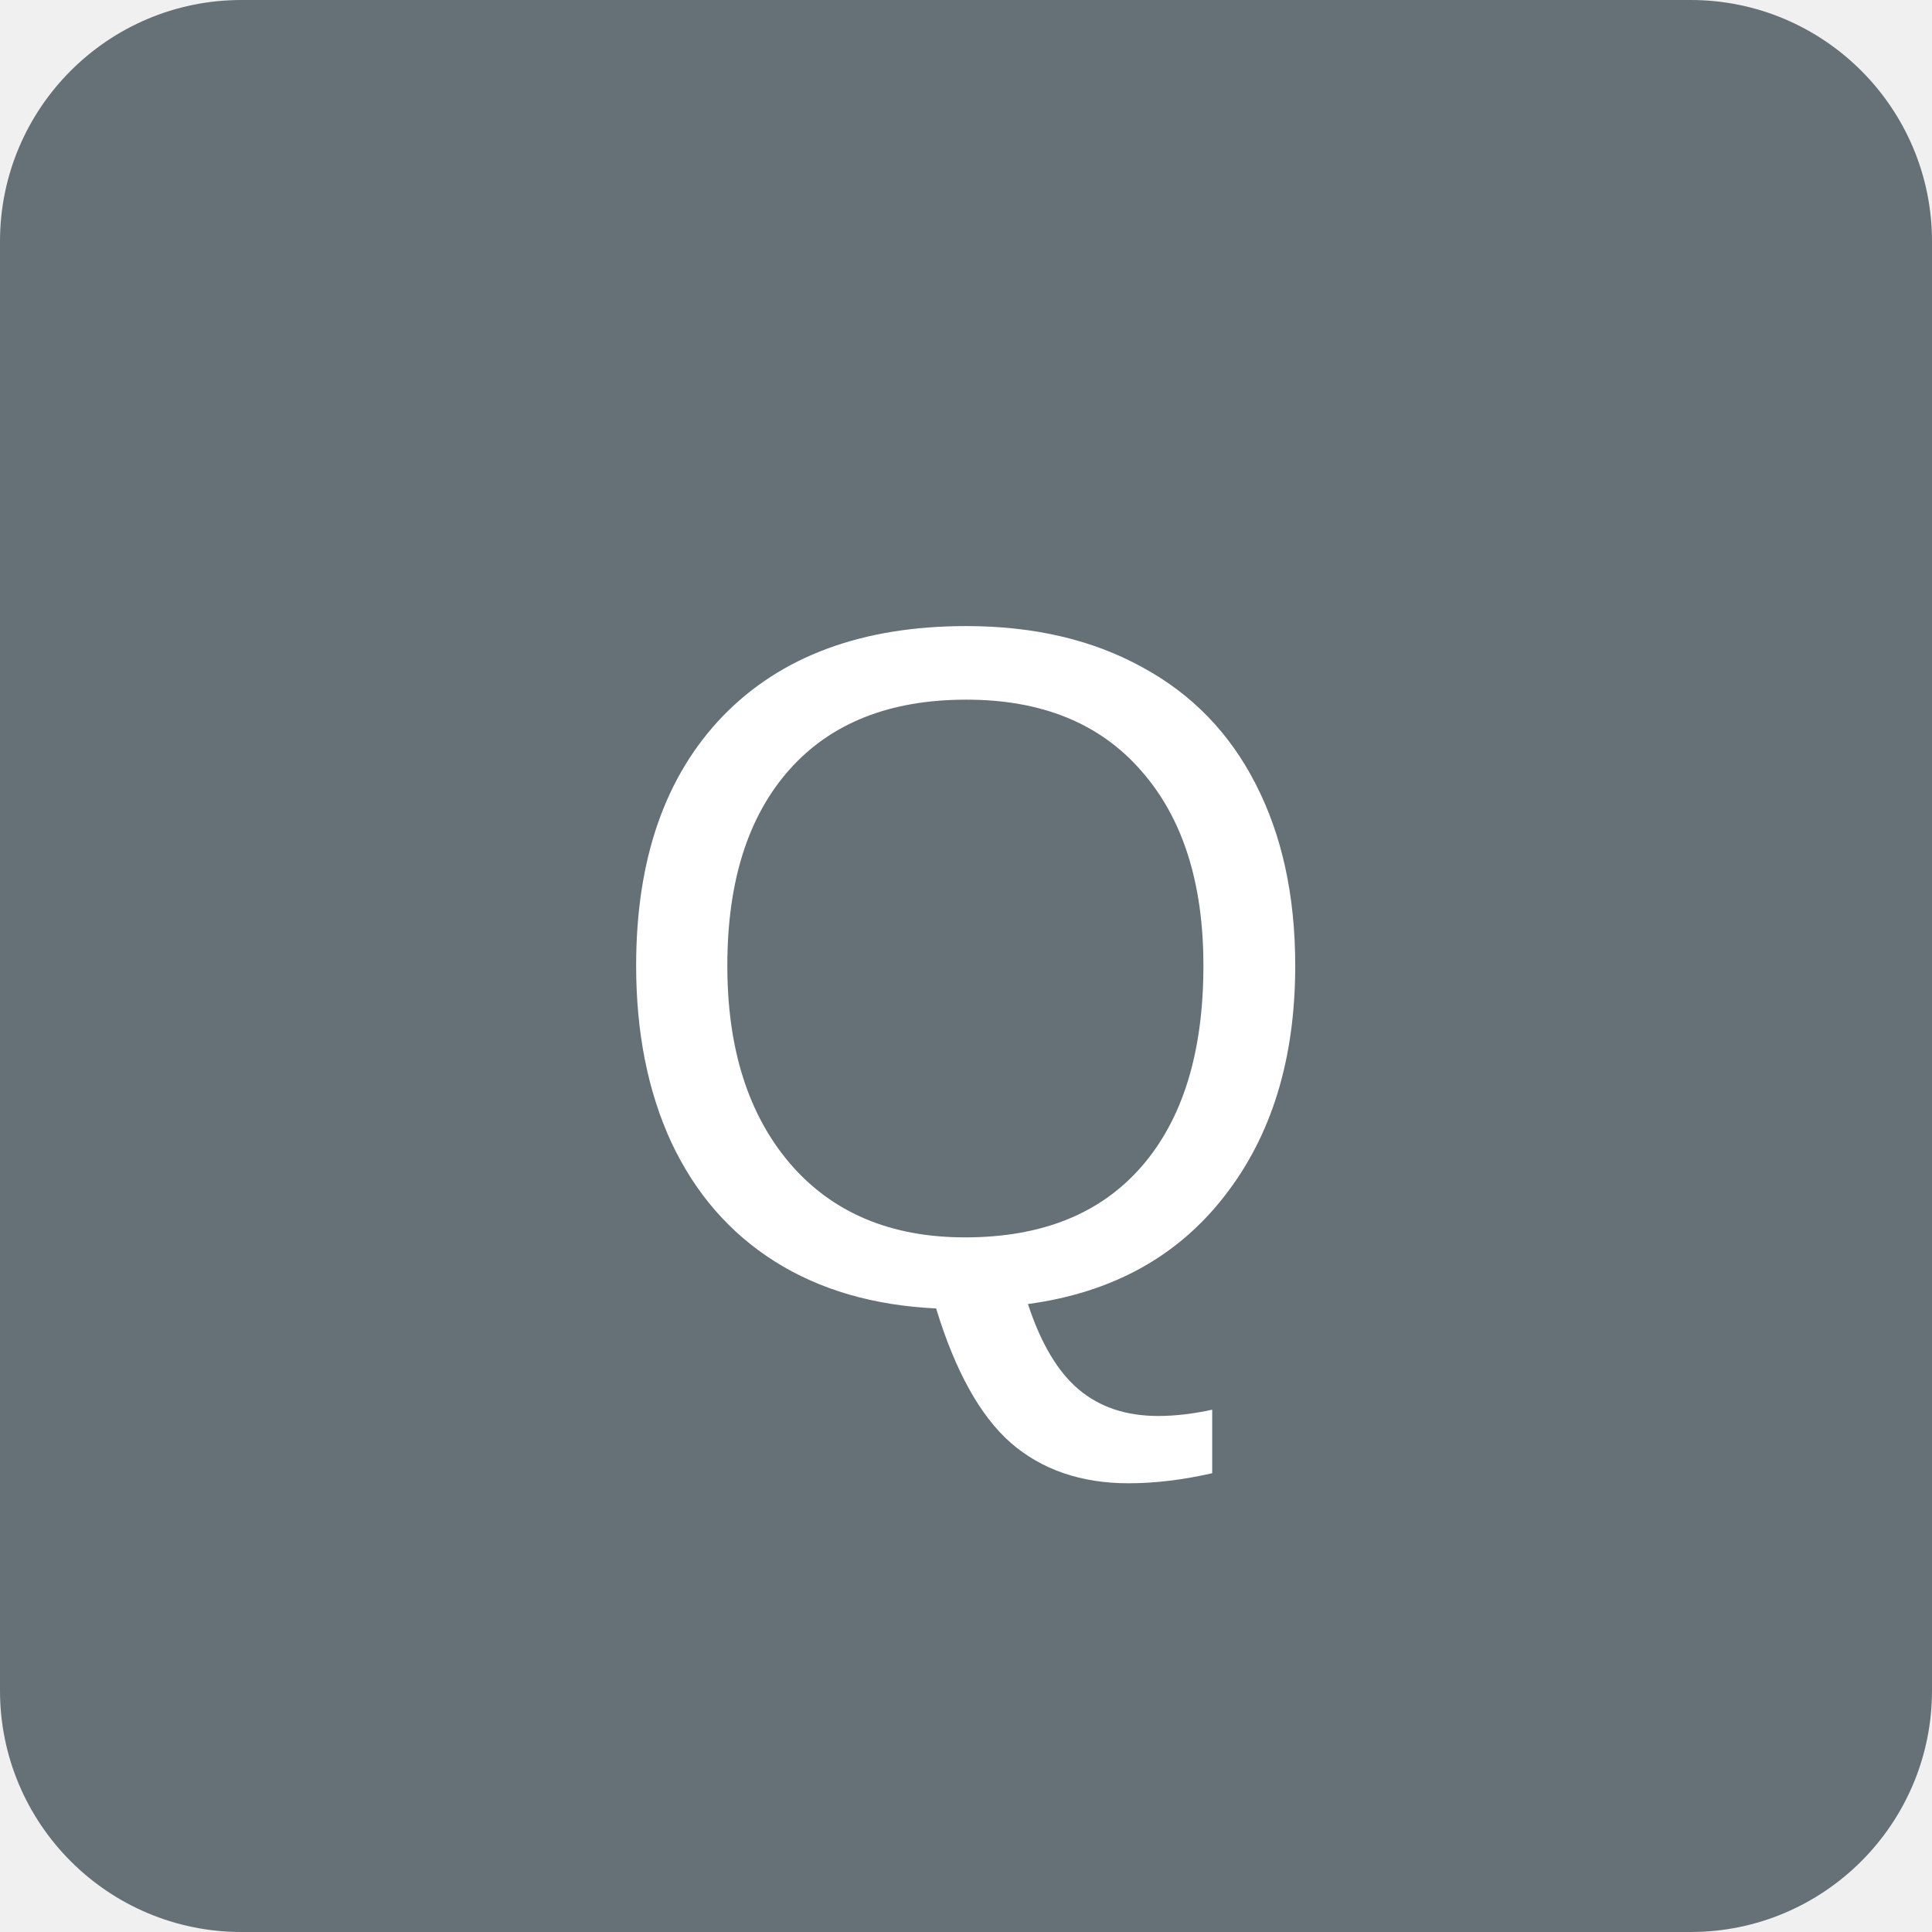
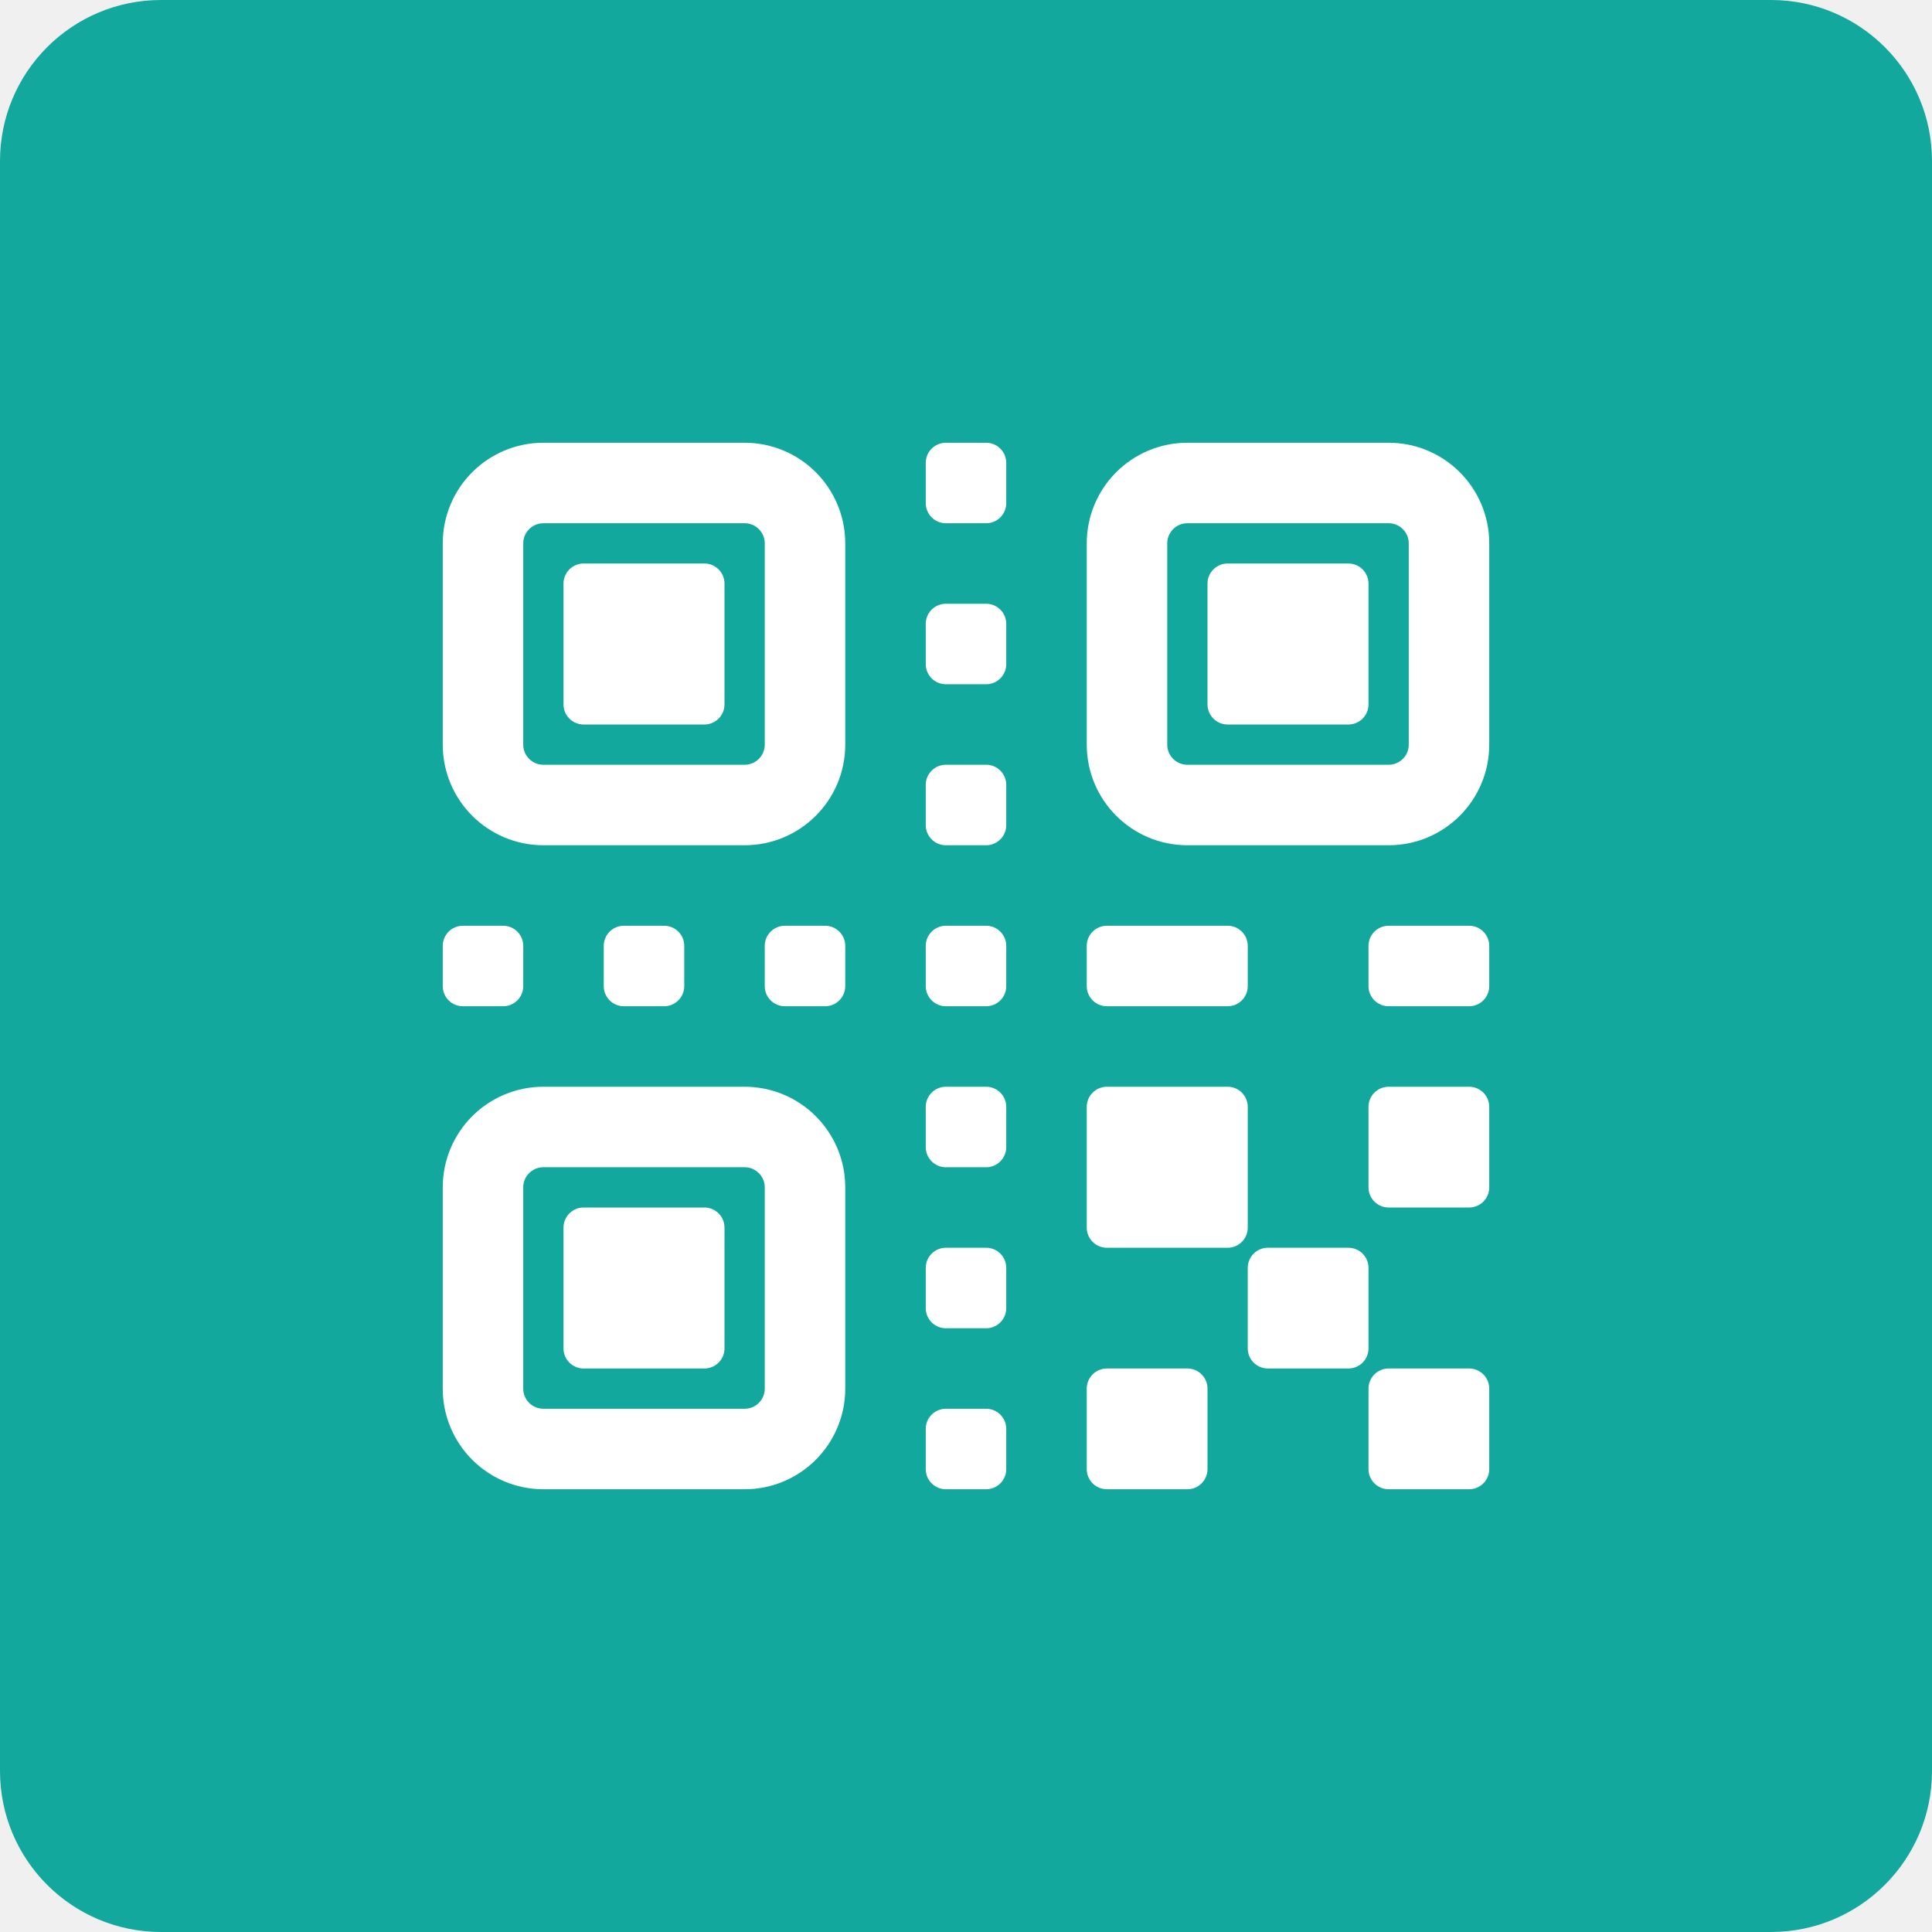
- <svg xmlns="http://www.w3.org/2000/svg" width="48" height="48" viewBox="0 0 48 48">
-   <rect width="48" height="48" rx="6" fill="#657077" />
-   <text x="50%" y="50%" text-anchor="middle" dominant-baseline="central" fill="#ffffff" font-family="Arial, sans-serif" font-size="24">Q</text>
+ <svg xmlns="http://www.w3.org/2000/svg" width="48" height="48" viewBox="0 0 48 48" fill="none">
+   <rect width="48" height="48" rx="4" fill="#13A89E" />
+   <rect x="12" y="12" width="8" height="8" rx="1.5" stroke="white" stroke-width="2" />
+   <rect x="14" y="14" width="4" height="4" rx="0.5" fill="white" />
+   <rect x="28" y="12" width="8" height="8" rx="1.5" stroke="white" stroke-width="2" />
+   <rect x="30" y="14" width="4" height="4" rx="0.5" fill="white" />
+   <rect x="12" y="28" width="8" height="8" rx="1.5" stroke="white" stroke-width="2" />
+   <rect x="14" y="30" width="4" height="4" rx="0.5" fill="white" />
+   <rect x="23" y="11" width="2" height="2" rx="0.5" fill="white" />
+   <rect x="23" y="15" width="2" height="2" rx="0.5" fill="white" />
+   <rect x="23" y="19" width="2" height="2" rx="0.5" fill="white" />
+   <rect x="11" y="23" width="2" height="2" rx="0.5" fill="white" />
+   <rect x="15" y="23" width="2" height="2" rx="0.5" fill="white" />
+   <rect x="19" y="23" width="2" height="2" rx="0.5" fill="white" />
+   <rect x="23" y="23" width="2" height="2" rx="0.5" fill="white" />
+   <rect x="27" y="23" width="4" height="2" rx="0.5" fill="white" />
+   <rect x="34" y="23" width="3" height="2" rx="0.5" fill="white" />
+   <rect x="27" y="27" width="4" height="4" rx="0.5" fill="white" />
+   <rect x="34" y="27" width="3" height="3" rx="0.5" fill="white" />
+   <rect x="31" y="31" width="3" height="3" rx="0.5" fill="white" />
+   <rect x="23" y="27" width="2" height="2" rx="0.5" fill="white" />
+   <rect x="23" y="31" width="2" height="2" rx="0.5" fill="white" />
+   <rect x="23" y="35" width="2" height="2" rx="0.5" fill="white" />
+   <rect x="27" y="34" width="3" height="3" rx="0.5" fill="white" />
+   <rect x="34" y="34" width="3" height="3" rx="0.5" fill="white" />
</svg>
